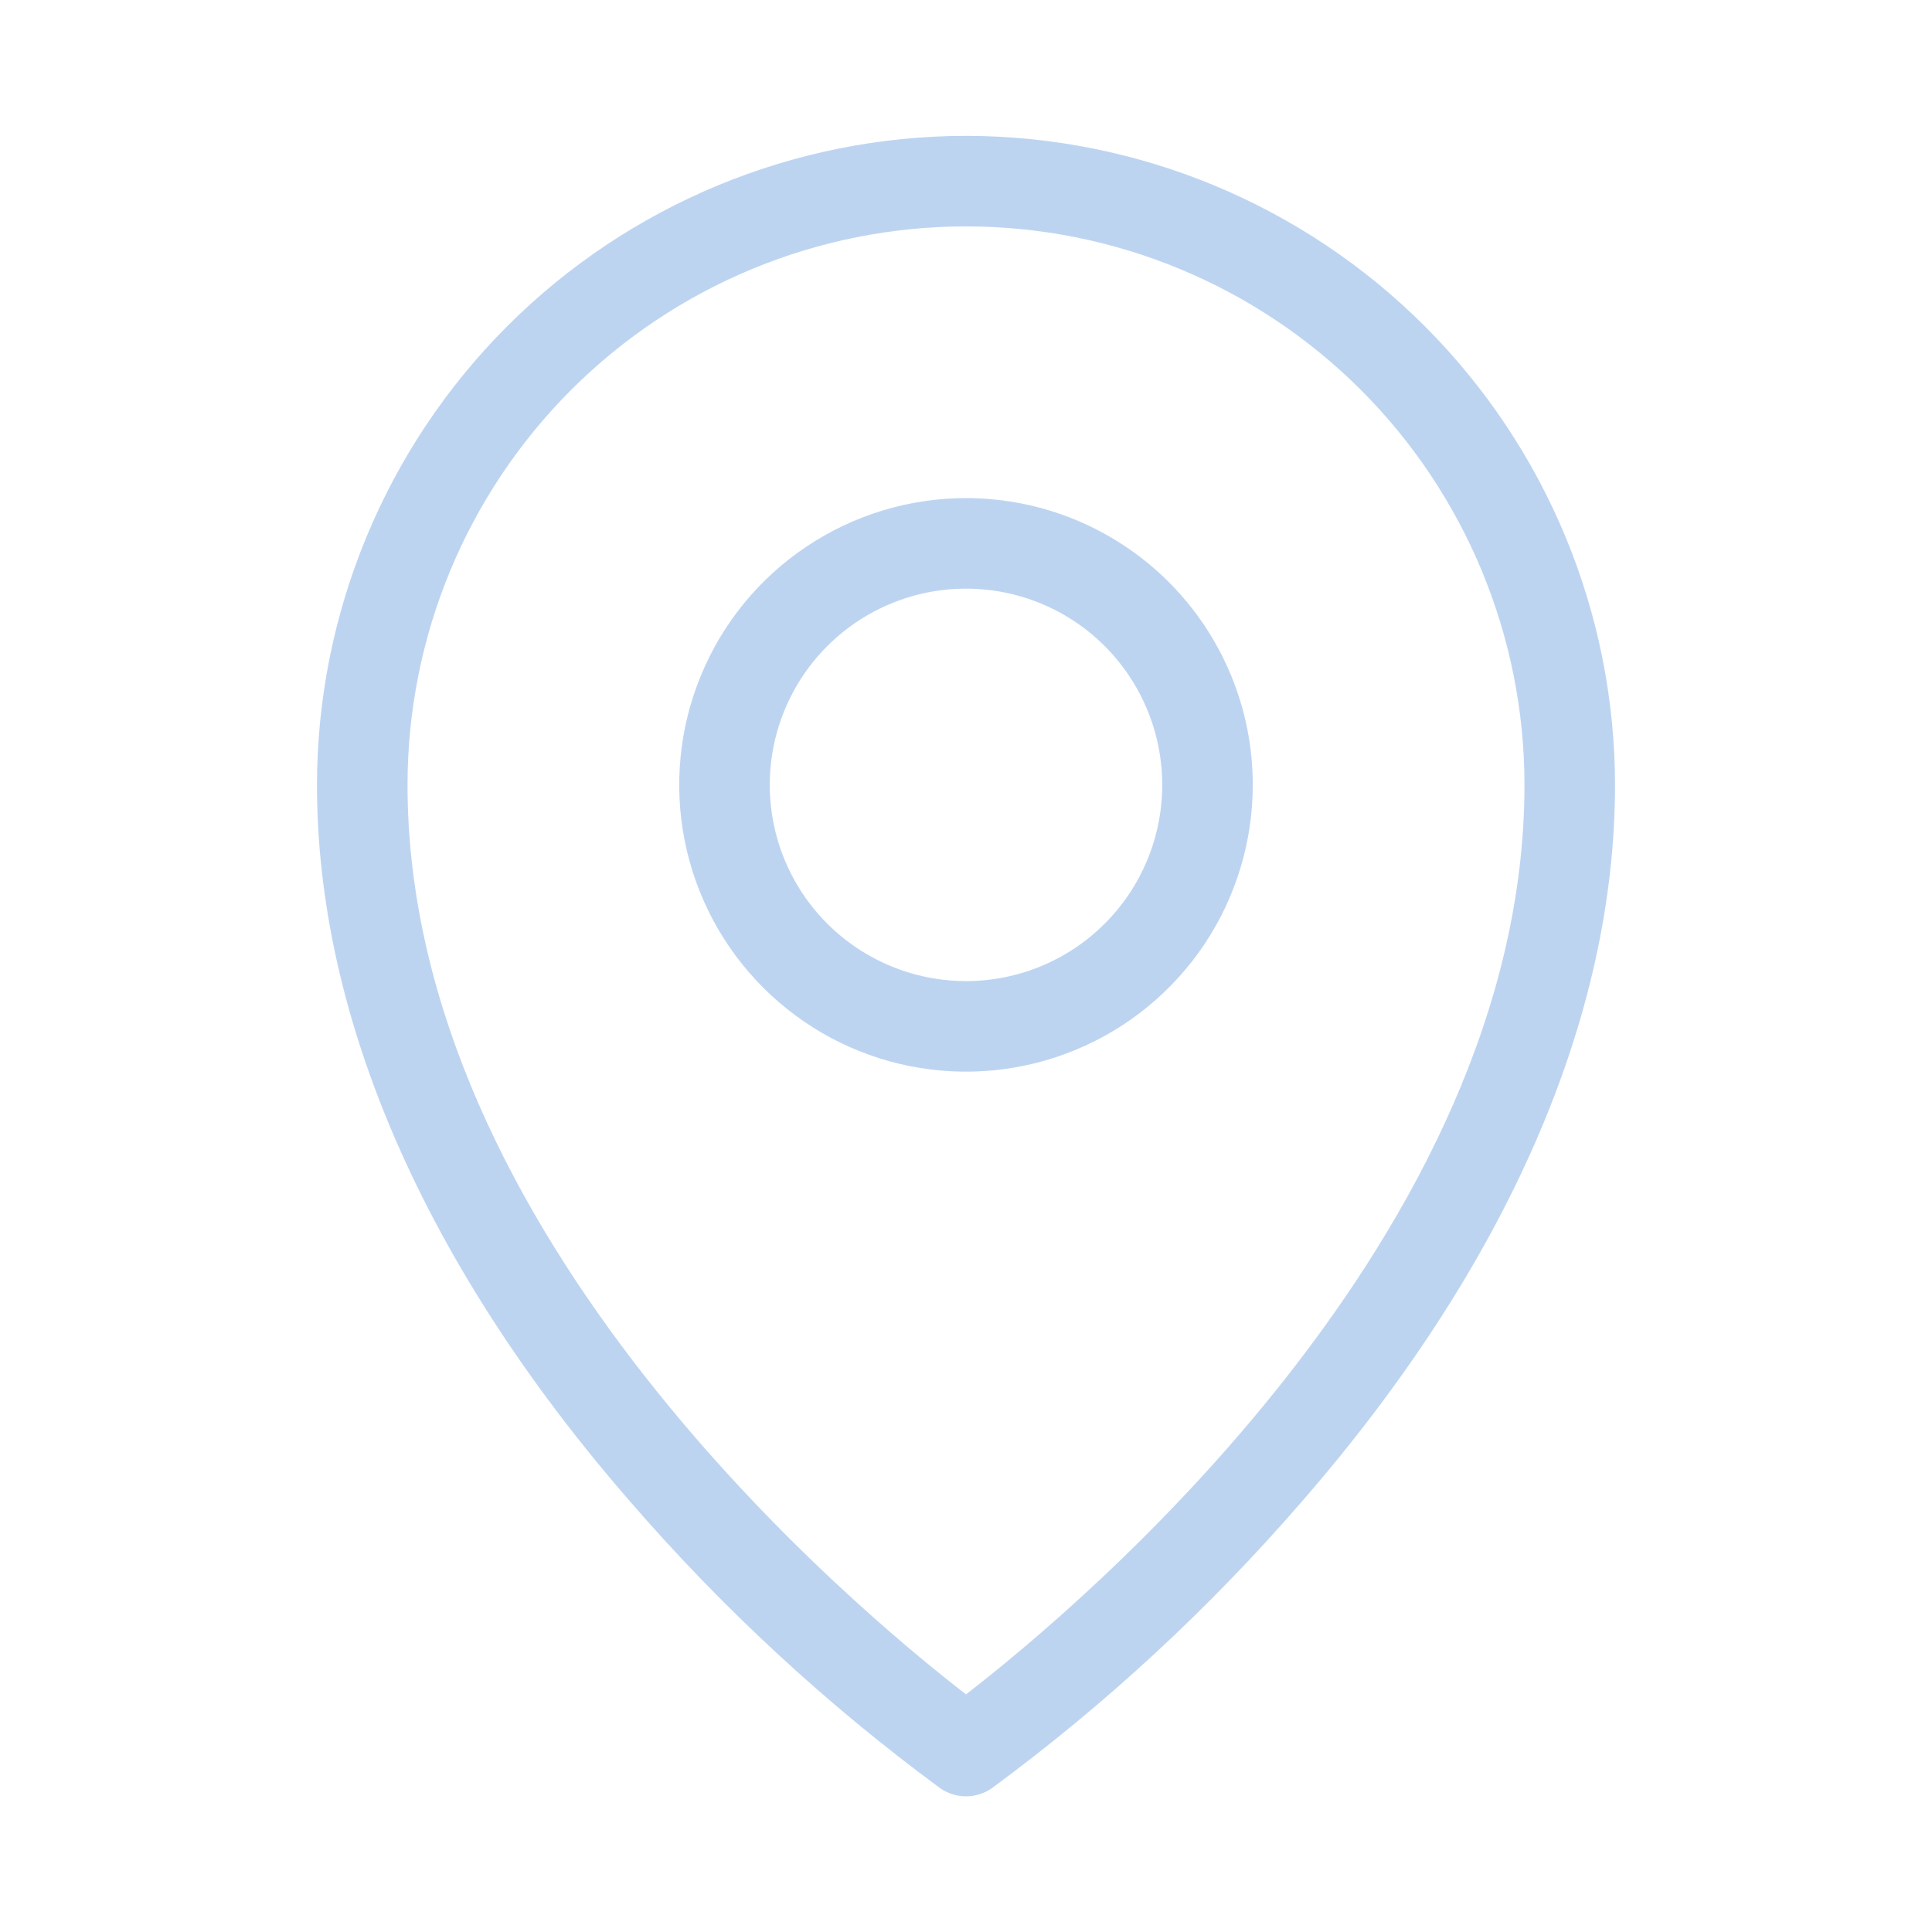
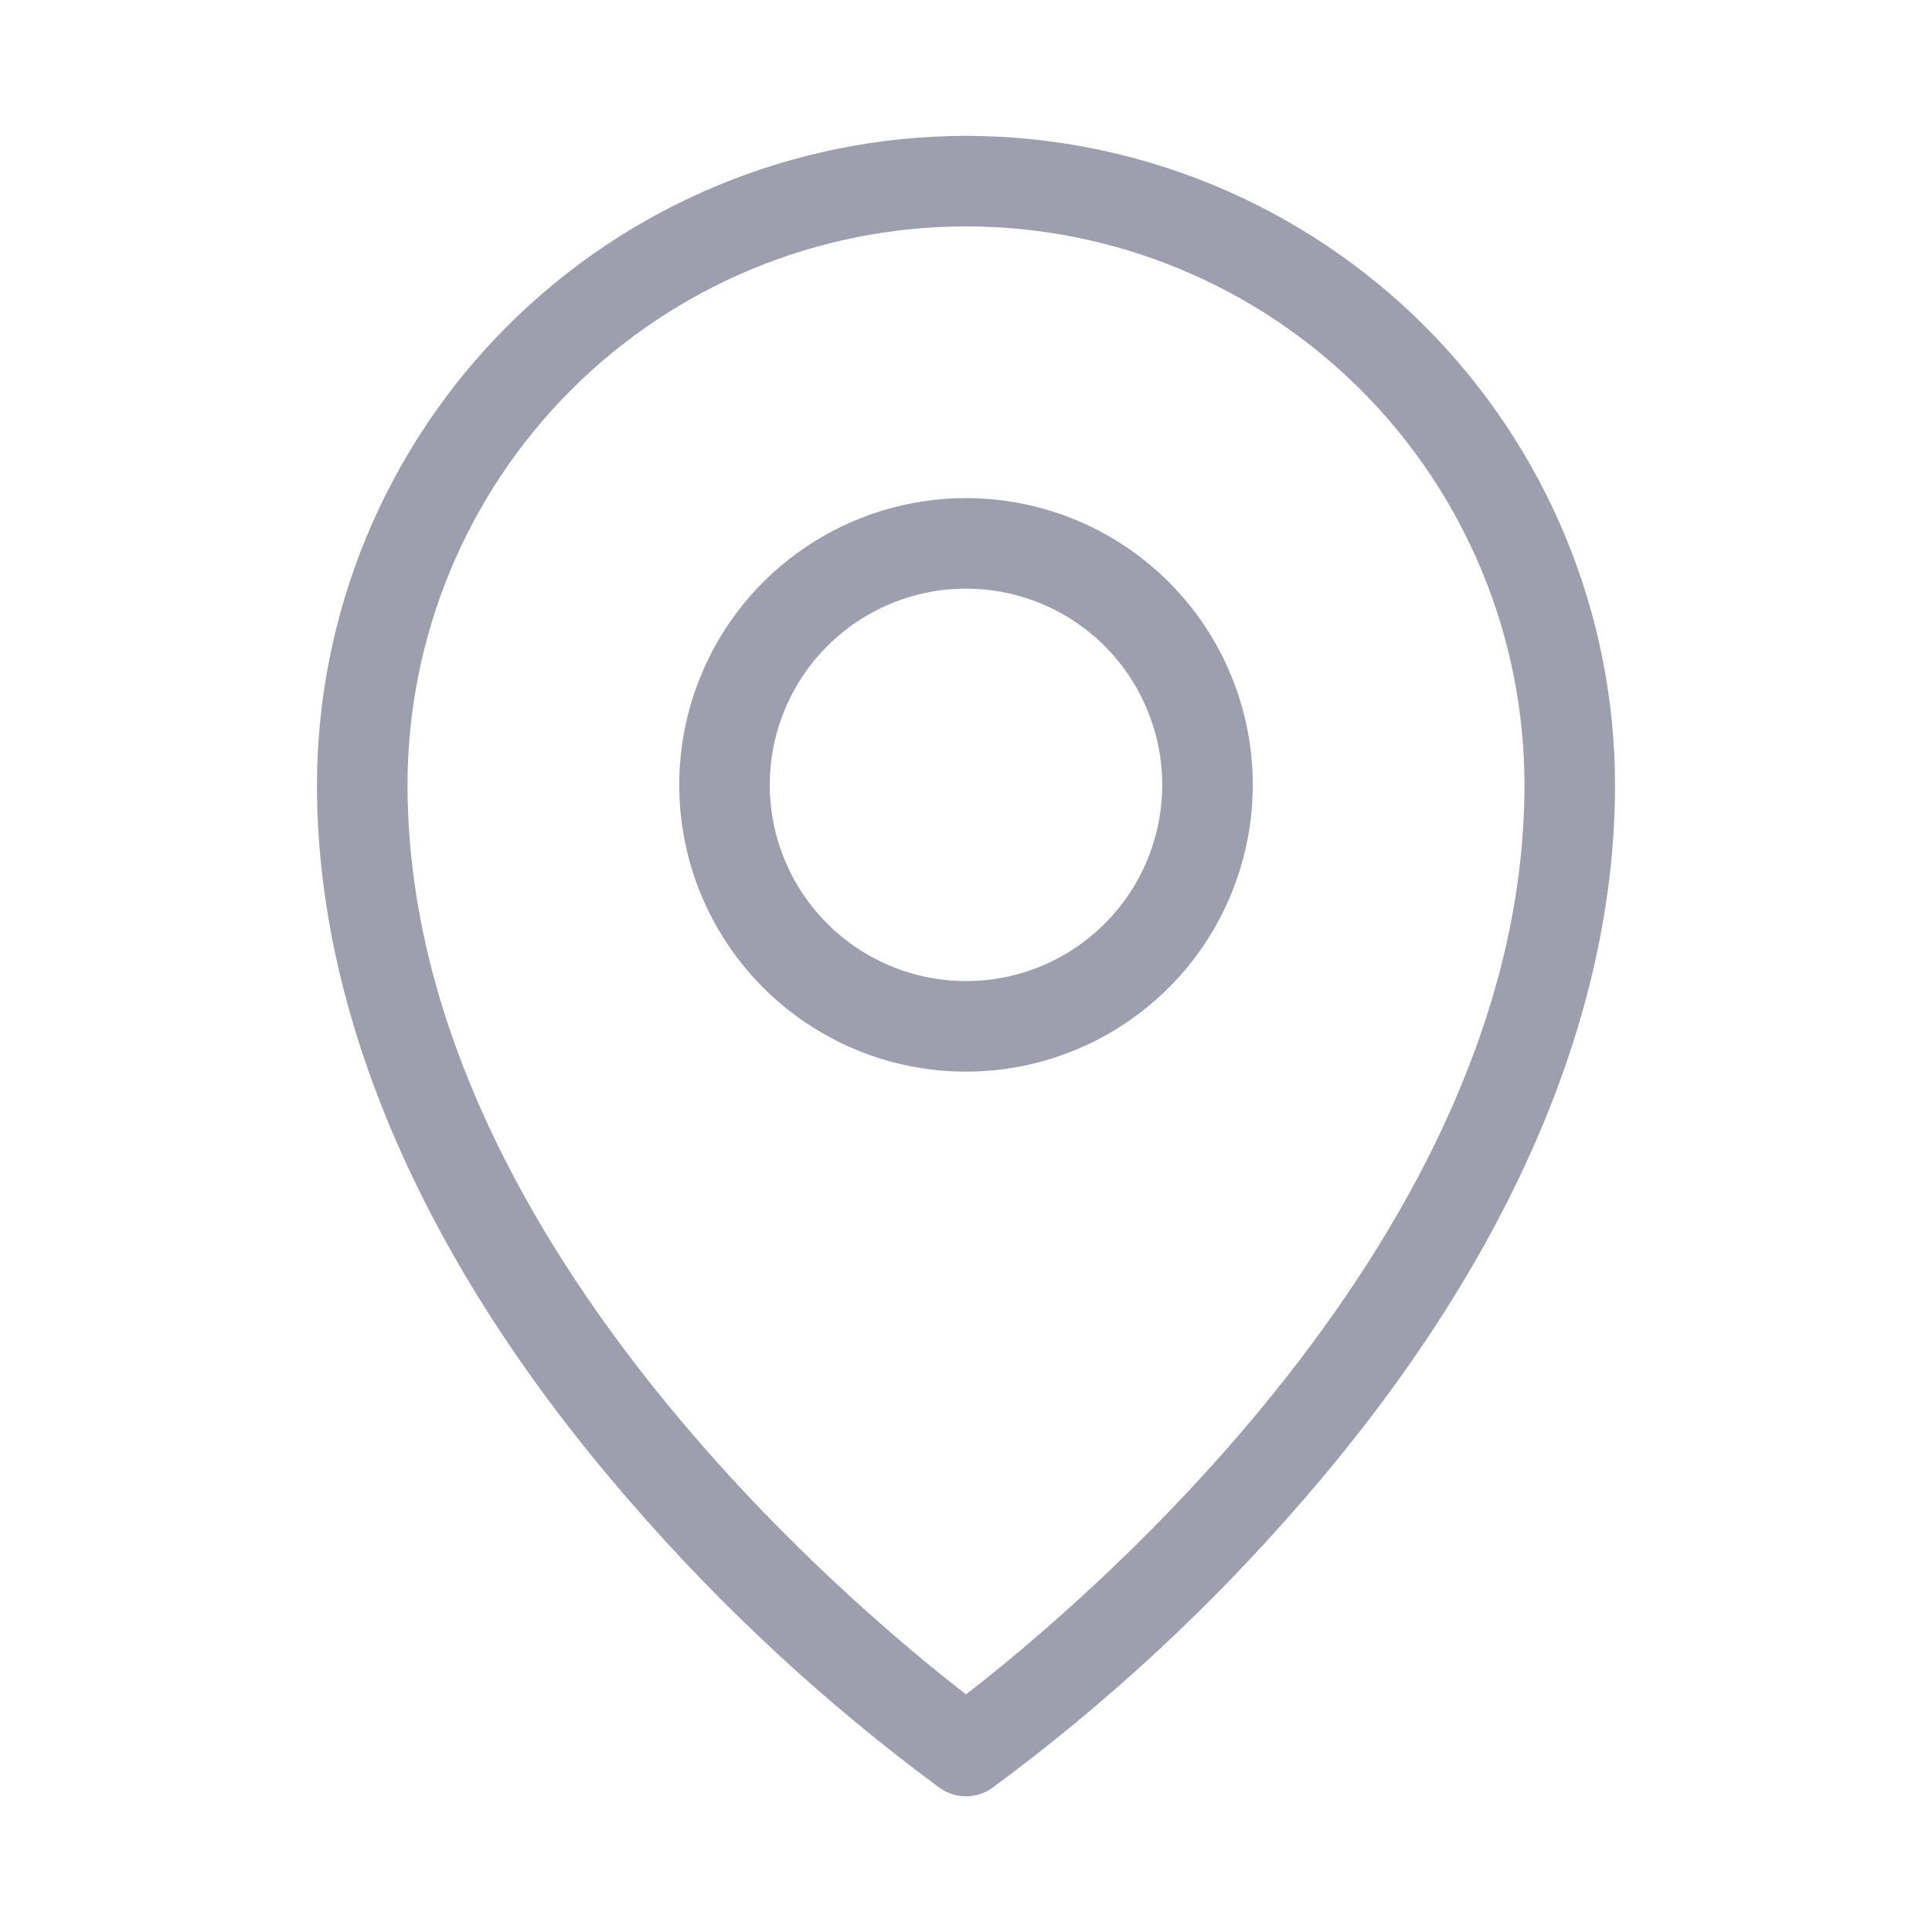
<svg xmlns="http://www.w3.org/2000/svg" width="32" height="32" viewBox="0 0 32 32" fill="none">
-   <path d="M16 8.25C15.06 8.25 14.142 8.529 13.361 9.051C12.58 9.572 11.971 10.314 11.612 11.182C11.252 12.05 11.158 13.005 11.341 13.927C11.524 14.848 11.977 15.694 12.641 16.359C13.306 17.023 14.152 17.476 15.073 17.659C15.995 17.842 16.95 17.748 17.818 17.388C18.686 17.029 19.427 16.42 19.95 15.639C20.471 14.858 20.75 13.94 20.75 13C20.75 11.74 20.25 10.532 19.359 9.641C18.468 8.75 17.26 8.25 16 8.25ZM16 16.25C15.357 16.25 14.729 16.059 14.194 15.702C13.66 15.345 13.243 14.838 12.997 14.244C12.751 13.65 12.687 12.996 12.812 12.366C12.938 11.736 13.247 11.156 13.702 10.702C14.156 10.247 14.736 9.938 15.366 9.812C15.996 9.687 16.65 9.751 17.244 9.997C17.838 10.243 18.345 10.66 18.702 11.194C19.059 11.729 19.25 12.357 19.25 13C19.25 13.862 18.908 14.689 18.298 15.298C17.689 15.908 16.862 16.25 16 16.25ZM16 2.25C13.15 2.253 10.418 3.387 8.402 5.402C6.387 7.418 5.253 10.15 5.25 13C5.25 16.864 7.043 20.968 10.434 24.867C11.964 26.636 13.687 28.23 15.57 29.617C15.696 29.706 15.846 29.753 16 29.753C16.154 29.753 16.304 29.706 16.43 29.617C18.313 28.23 20.036 26.636 21.566 24.867C24.957 20.968 26.75 16.867 26.75 13C26.747 10.15 25.613 7.418 23.598 5.402C21.582 3.387 18.85 2.253 16 2.25ZM16 28.064C14.125 26.616 6.75 20.453 6.75 13C6.75 10.547 7.725 8.194 9.459 6.459C11.194 4.725 13.547 3.75 16 3.75C18.453 3.75 20.806 4.725 22.541 6.459C24.275 8.194 25.25 10.547 25.25 13C25.25 20.453 17.875 26.616 16 28.064Z" fill="#B6CFF0" fill-opacity="0.9" />
+   <path d="M16 8.25C15.06 8.25 14.142 8.529 13.361 9.051C12.58 9.572 11.971 10.314 11.612 11.182C11.252 12.05 11.158 13.005 11.341 13.927C11.524 14.848 11.977 15.694 12.641 16.359C13.306 17.023 14.152 17.476 15.073 17.659C15.995 17.842 16.95 17.748 17.818 17.388C18.686 17.029 19.427 16.42 19.95 15.639C20.471 14.858 20.75 13.94 20.75 13C20.75 11.74 20.25 10.532 19.359 9.641C18.468 8.75 17.26 8.25 16 8.25ZM16 16.25C15.357 16.25 14.729 16.059 14.194 15.702C13.66 15.345 13.243 14.838 12.997 14.244C12.751 13.65 12.687 12.996 12.812 12.366C12.938 11.736 13.247 11.156 13.702 10.702C14.156 10.247 14.736 9.938 15.366 9.812C15.996 9.687 16.65 9.751 17.244 9.997C17.838 10.243 18.345 10.66 18.702 11.194C19.059 11.729 19.25 12.357 19.25 13C19.25 13.862 18.908 14.689 18.298 15.298C17.689 15.908 16.862 16.25 16 16.25ZM16 2.25C13.15 2.253 10.418 3.387 8.402 5.402C6.387 7.418 5.253 10.15 5.25 13C5.25 16.864 7.043 20.968 10.434 24.867C11.964 26.636 13.687 28.23 15.57 29.617C15.696 29.706 15.846 29.753 16 29.753C16.154 29.753 16.304 29.706 16.43 29.617C18.313 28.23 20.036 26.636 21.566 24.867C24.957 20.968 26.75 16.867 26.75 13C26.747 10.15 25.613 7.418 23.598 5.402C21.582 3.387 18.85 2.253 16 2.25ZM16 28.064C14.125 26.616 6.75 20.453 6.75 13C6.75 10.547 7.725 8.194 9.459 6.459C11.194 4.725 13.547 3.75 16 3.75C18.453 3.75 20.806 4.725 22.541 6.459C24.275 8.194 25.25 10.547 25.25 13C25.25 20.453 17.875 26.616 16 28.064Z" fill="#9394a5" fill-opacity="0.9" />
</svg>
